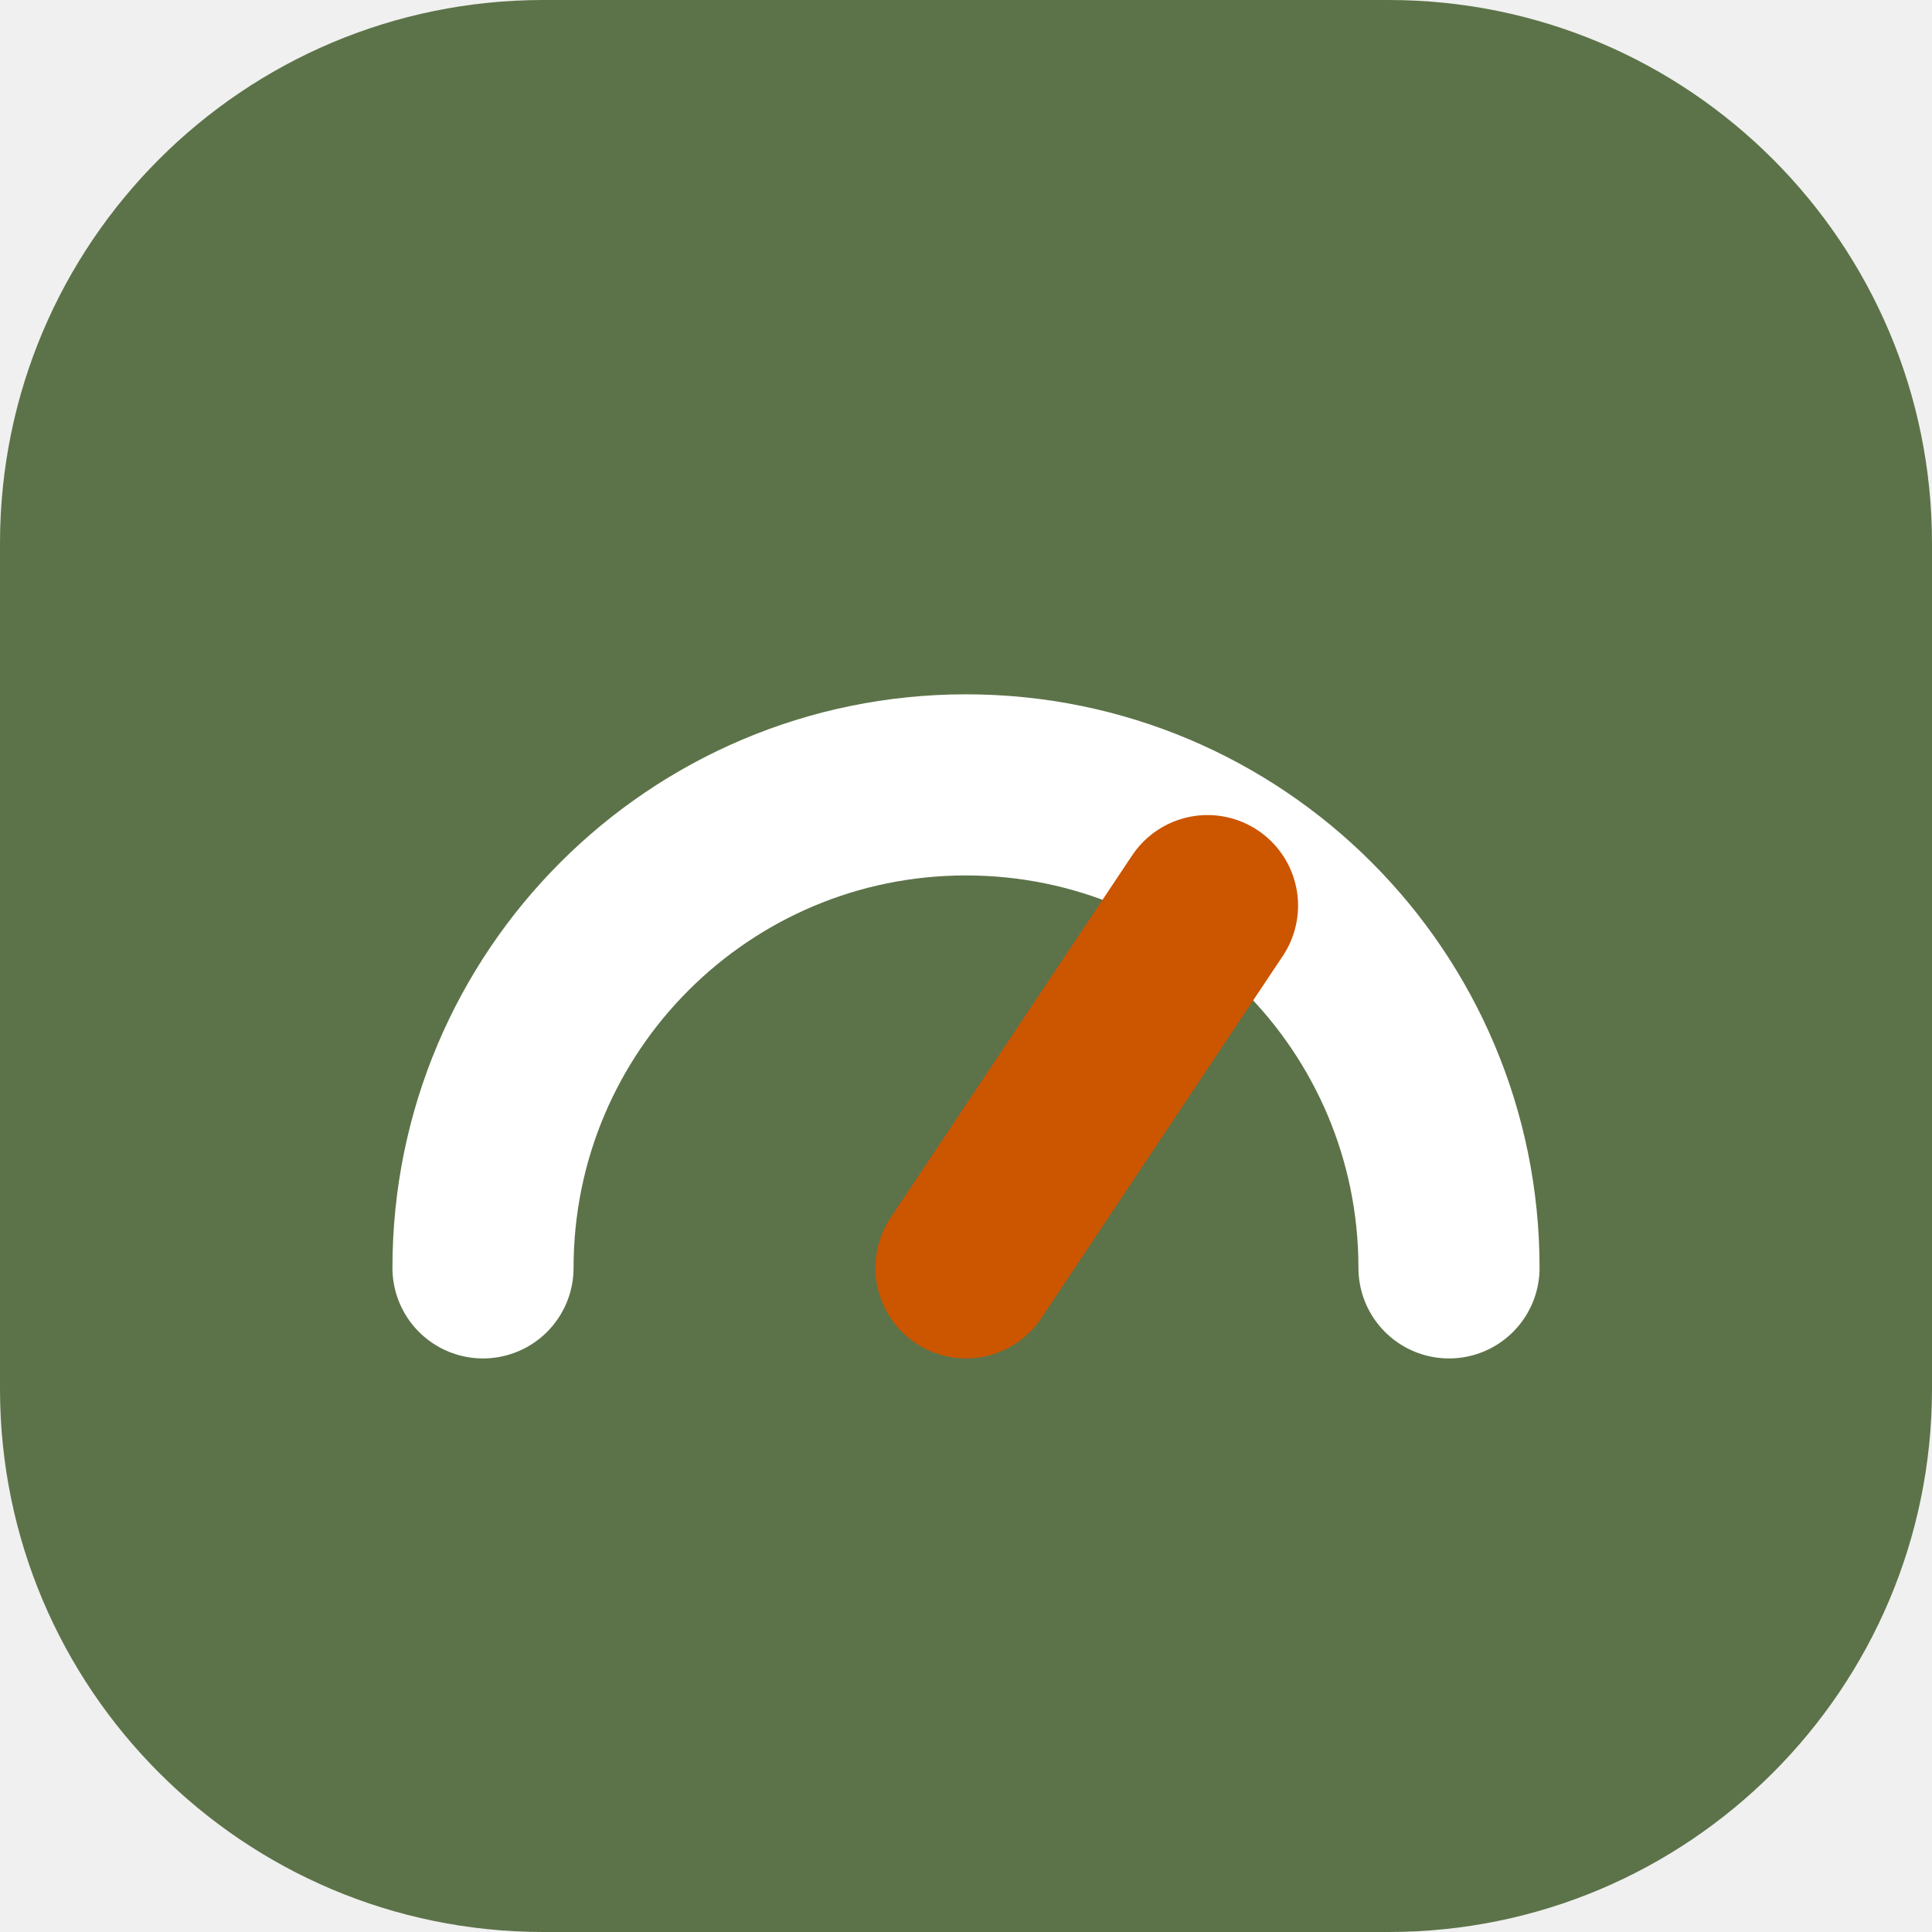
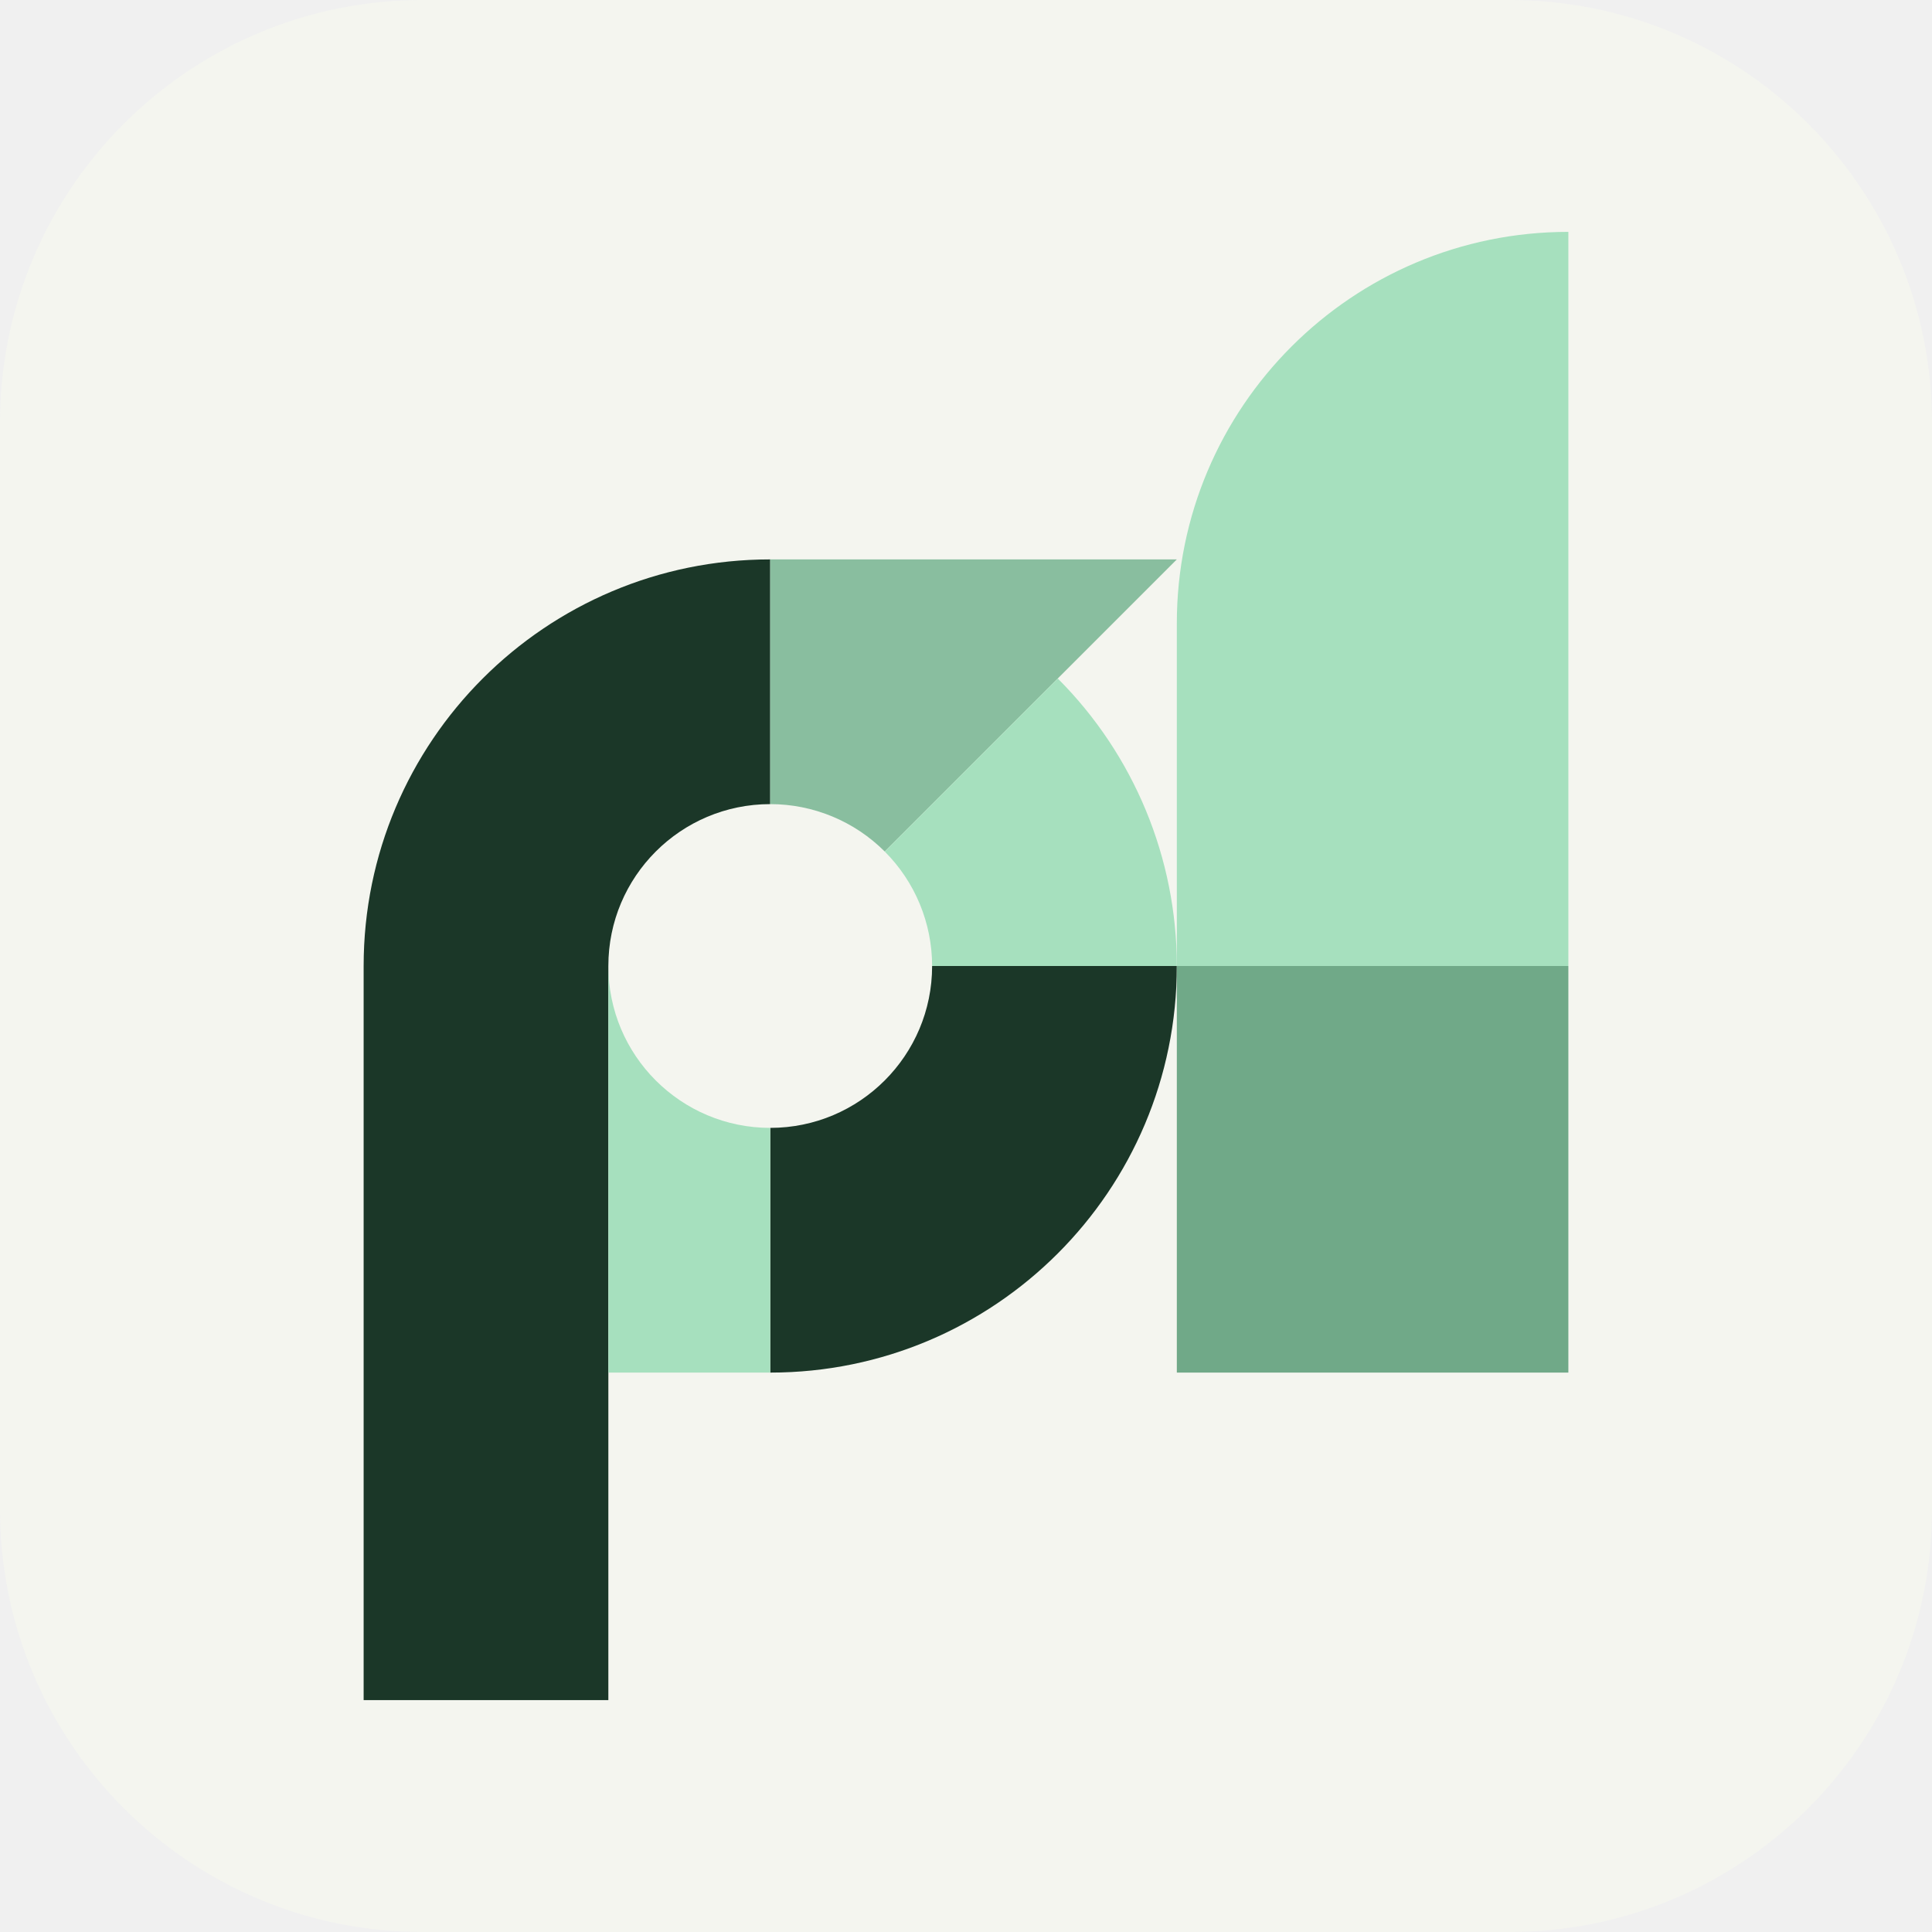
- <svg xmlns="http://www.w3.org/2000/svg" viewBox="0 0 32 32">
-   <rect width="32" height="32" rx="9" fill="#5c7349" />
-   <path d="M8 21a8 8 0 0 1 16 0" fill="none" stroke="#fff" stroke-width="3" stroke-linecap="round" />
-   <path d="M16 21l4-6" stroke="#cc5500" stroke-width="3" stroke-linecap="round" />
+ <svg xmlns="http://www.w3.org/2000/svg" viewBox="0 0 512 512">
+   <rect width="512" height="512" rx="112" fill="#f4f5ef" />
+   <g transform="translate(204.12 256.00) scale(0.9977)">
+     <path fill="#1b3728" d="M-108 195V0A108 108 0 0 1 0-108V-43A43 43 0 0 0-43 0V195Z" />
+     <path fill="#1b3728" d="M43 0H108A108 108 0 0 1 0 108V43A43 43 0 0 0 43 0Z" />
+     <path fill="#a6e0be" d="M-43 0A43 43 0 0 0 0 43V108H-43Z" />
+     <path fill="#89be9f" d="M0-43V-108H108L30.41-30.41A43 43 0 0 0 0-43Z" />
+     <path fill="#a6e0be" d="M30.41-30.41L76.37-76.37A108 108 0 0 1 108 0H43A43 43 0 0 0 30.41-30.41Z" />
+     <path fill="#a6e0be" d="M108 0V-91A104 104 0 0 1 212-195V0Z" />
+     <path fill="#70a988" d="M108 0H212V108H108Z" />
+   </g>
</svg>
